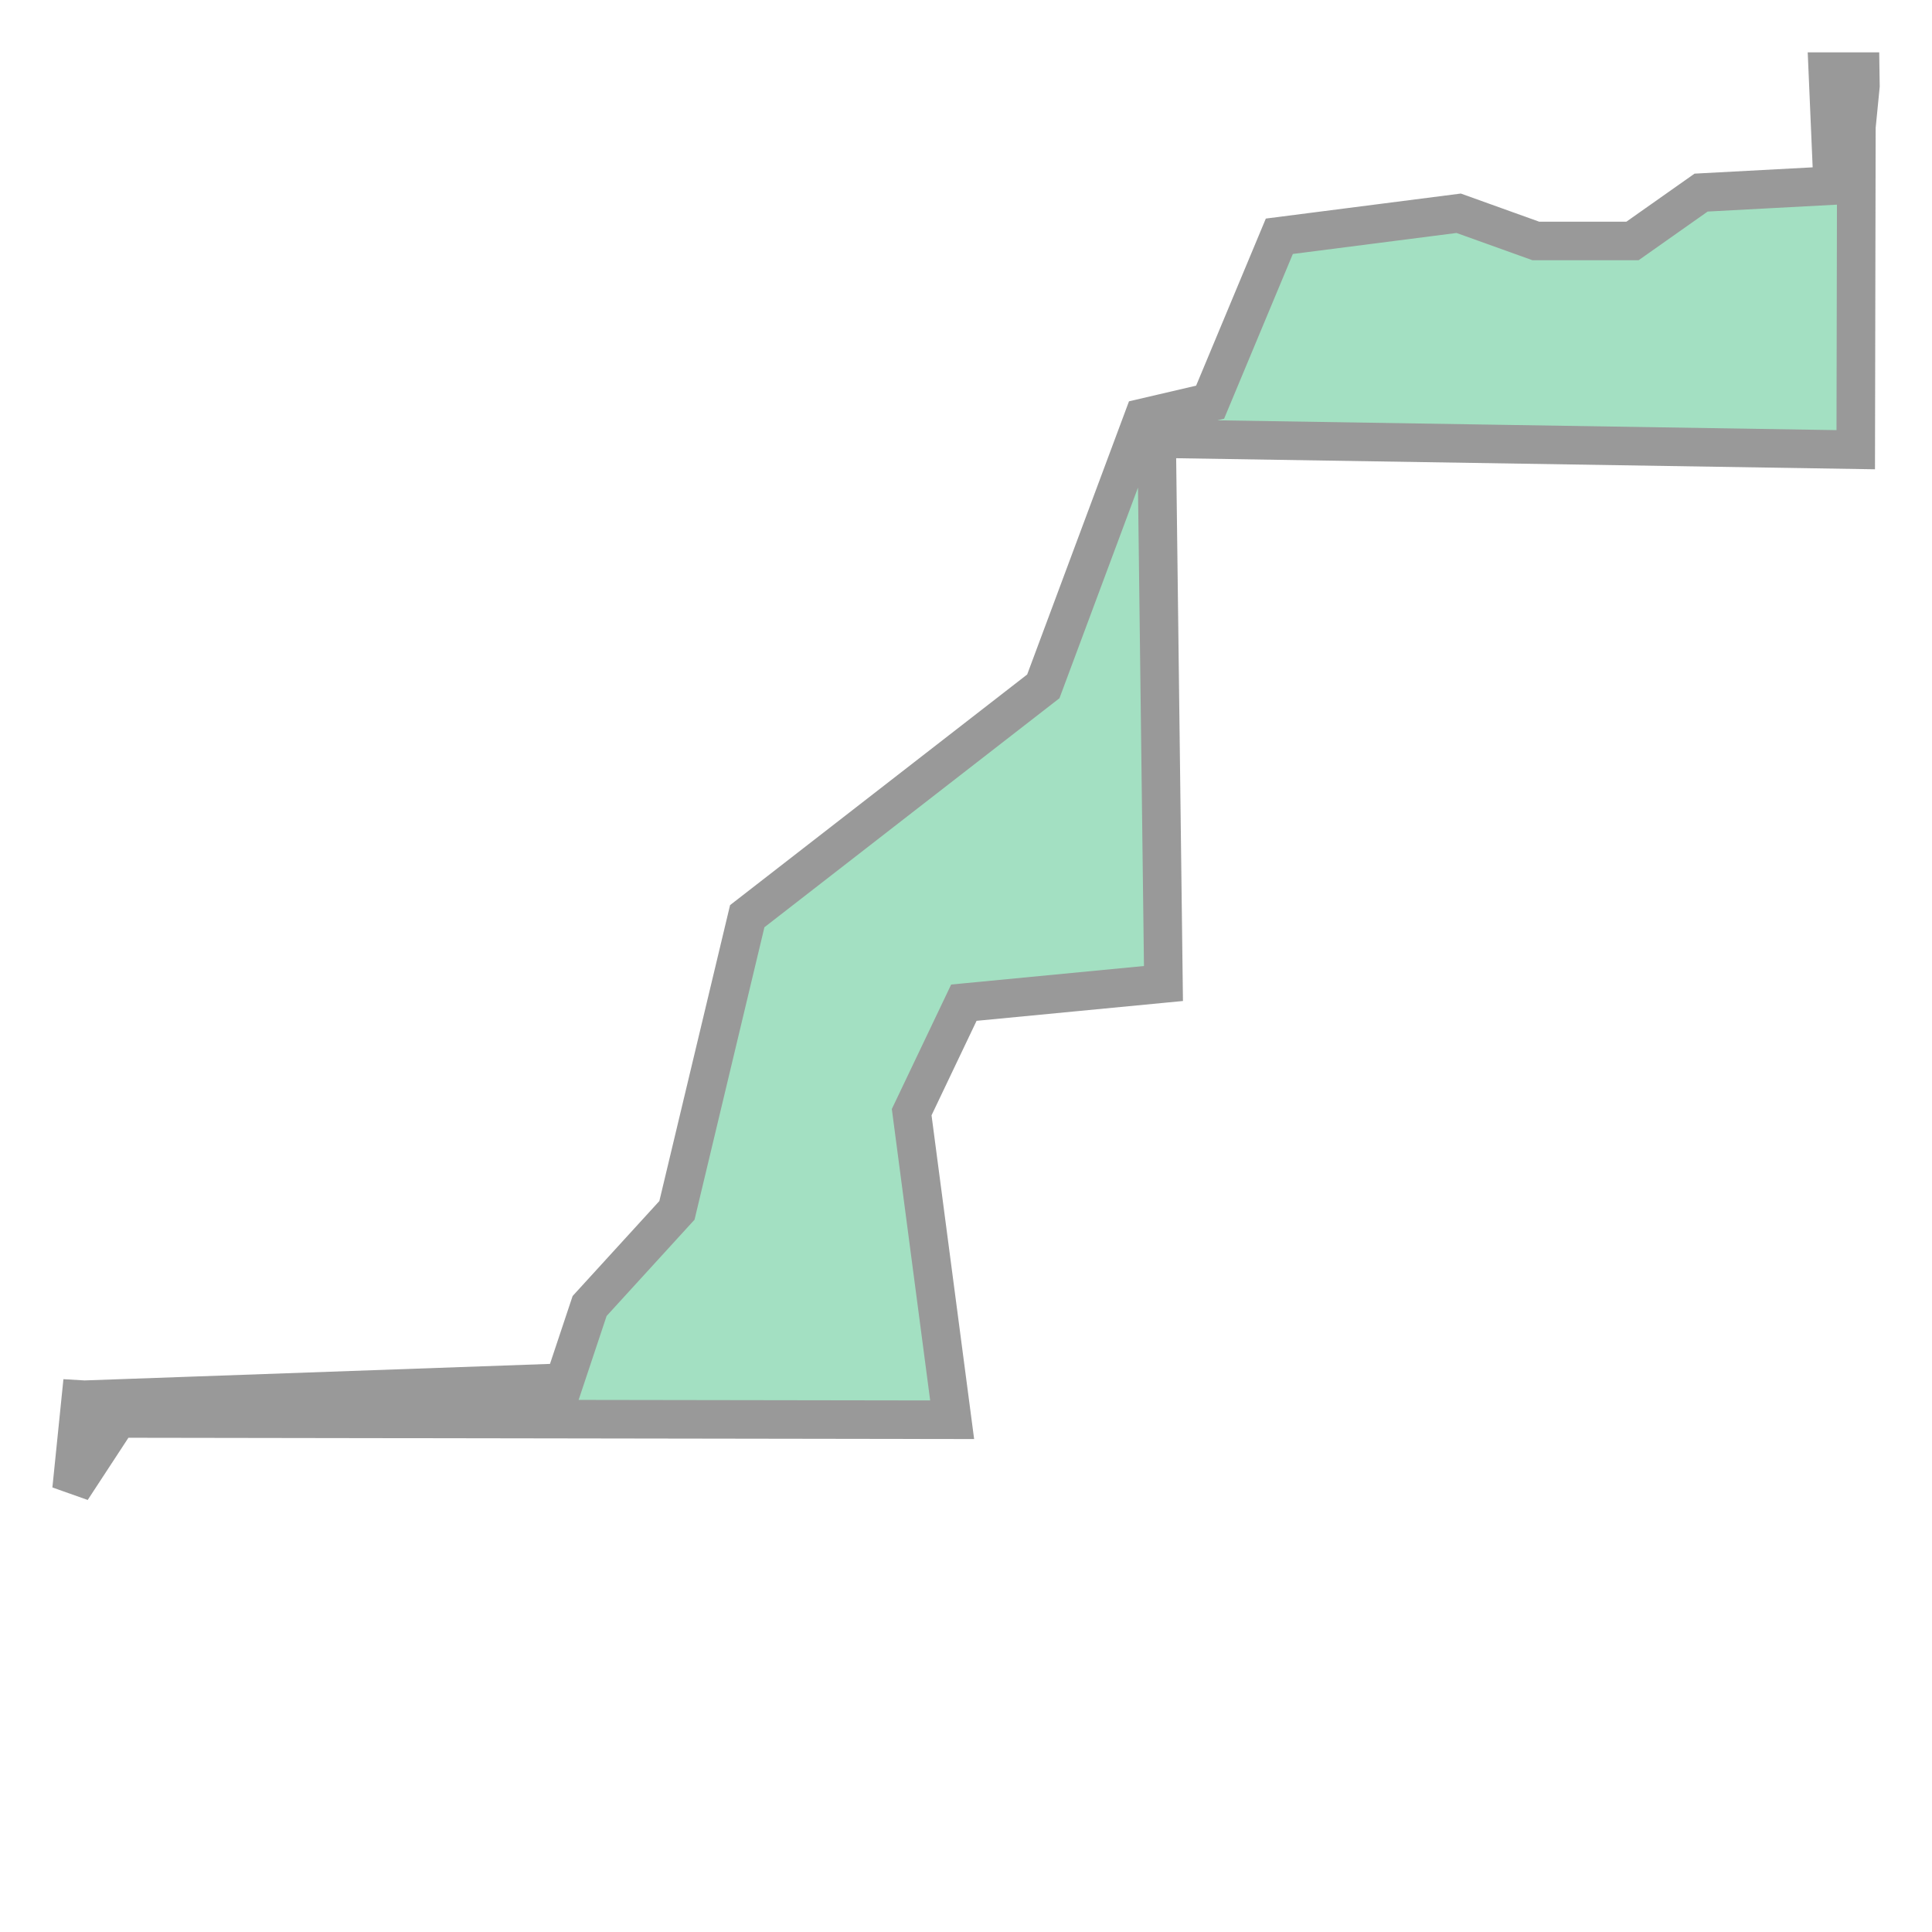
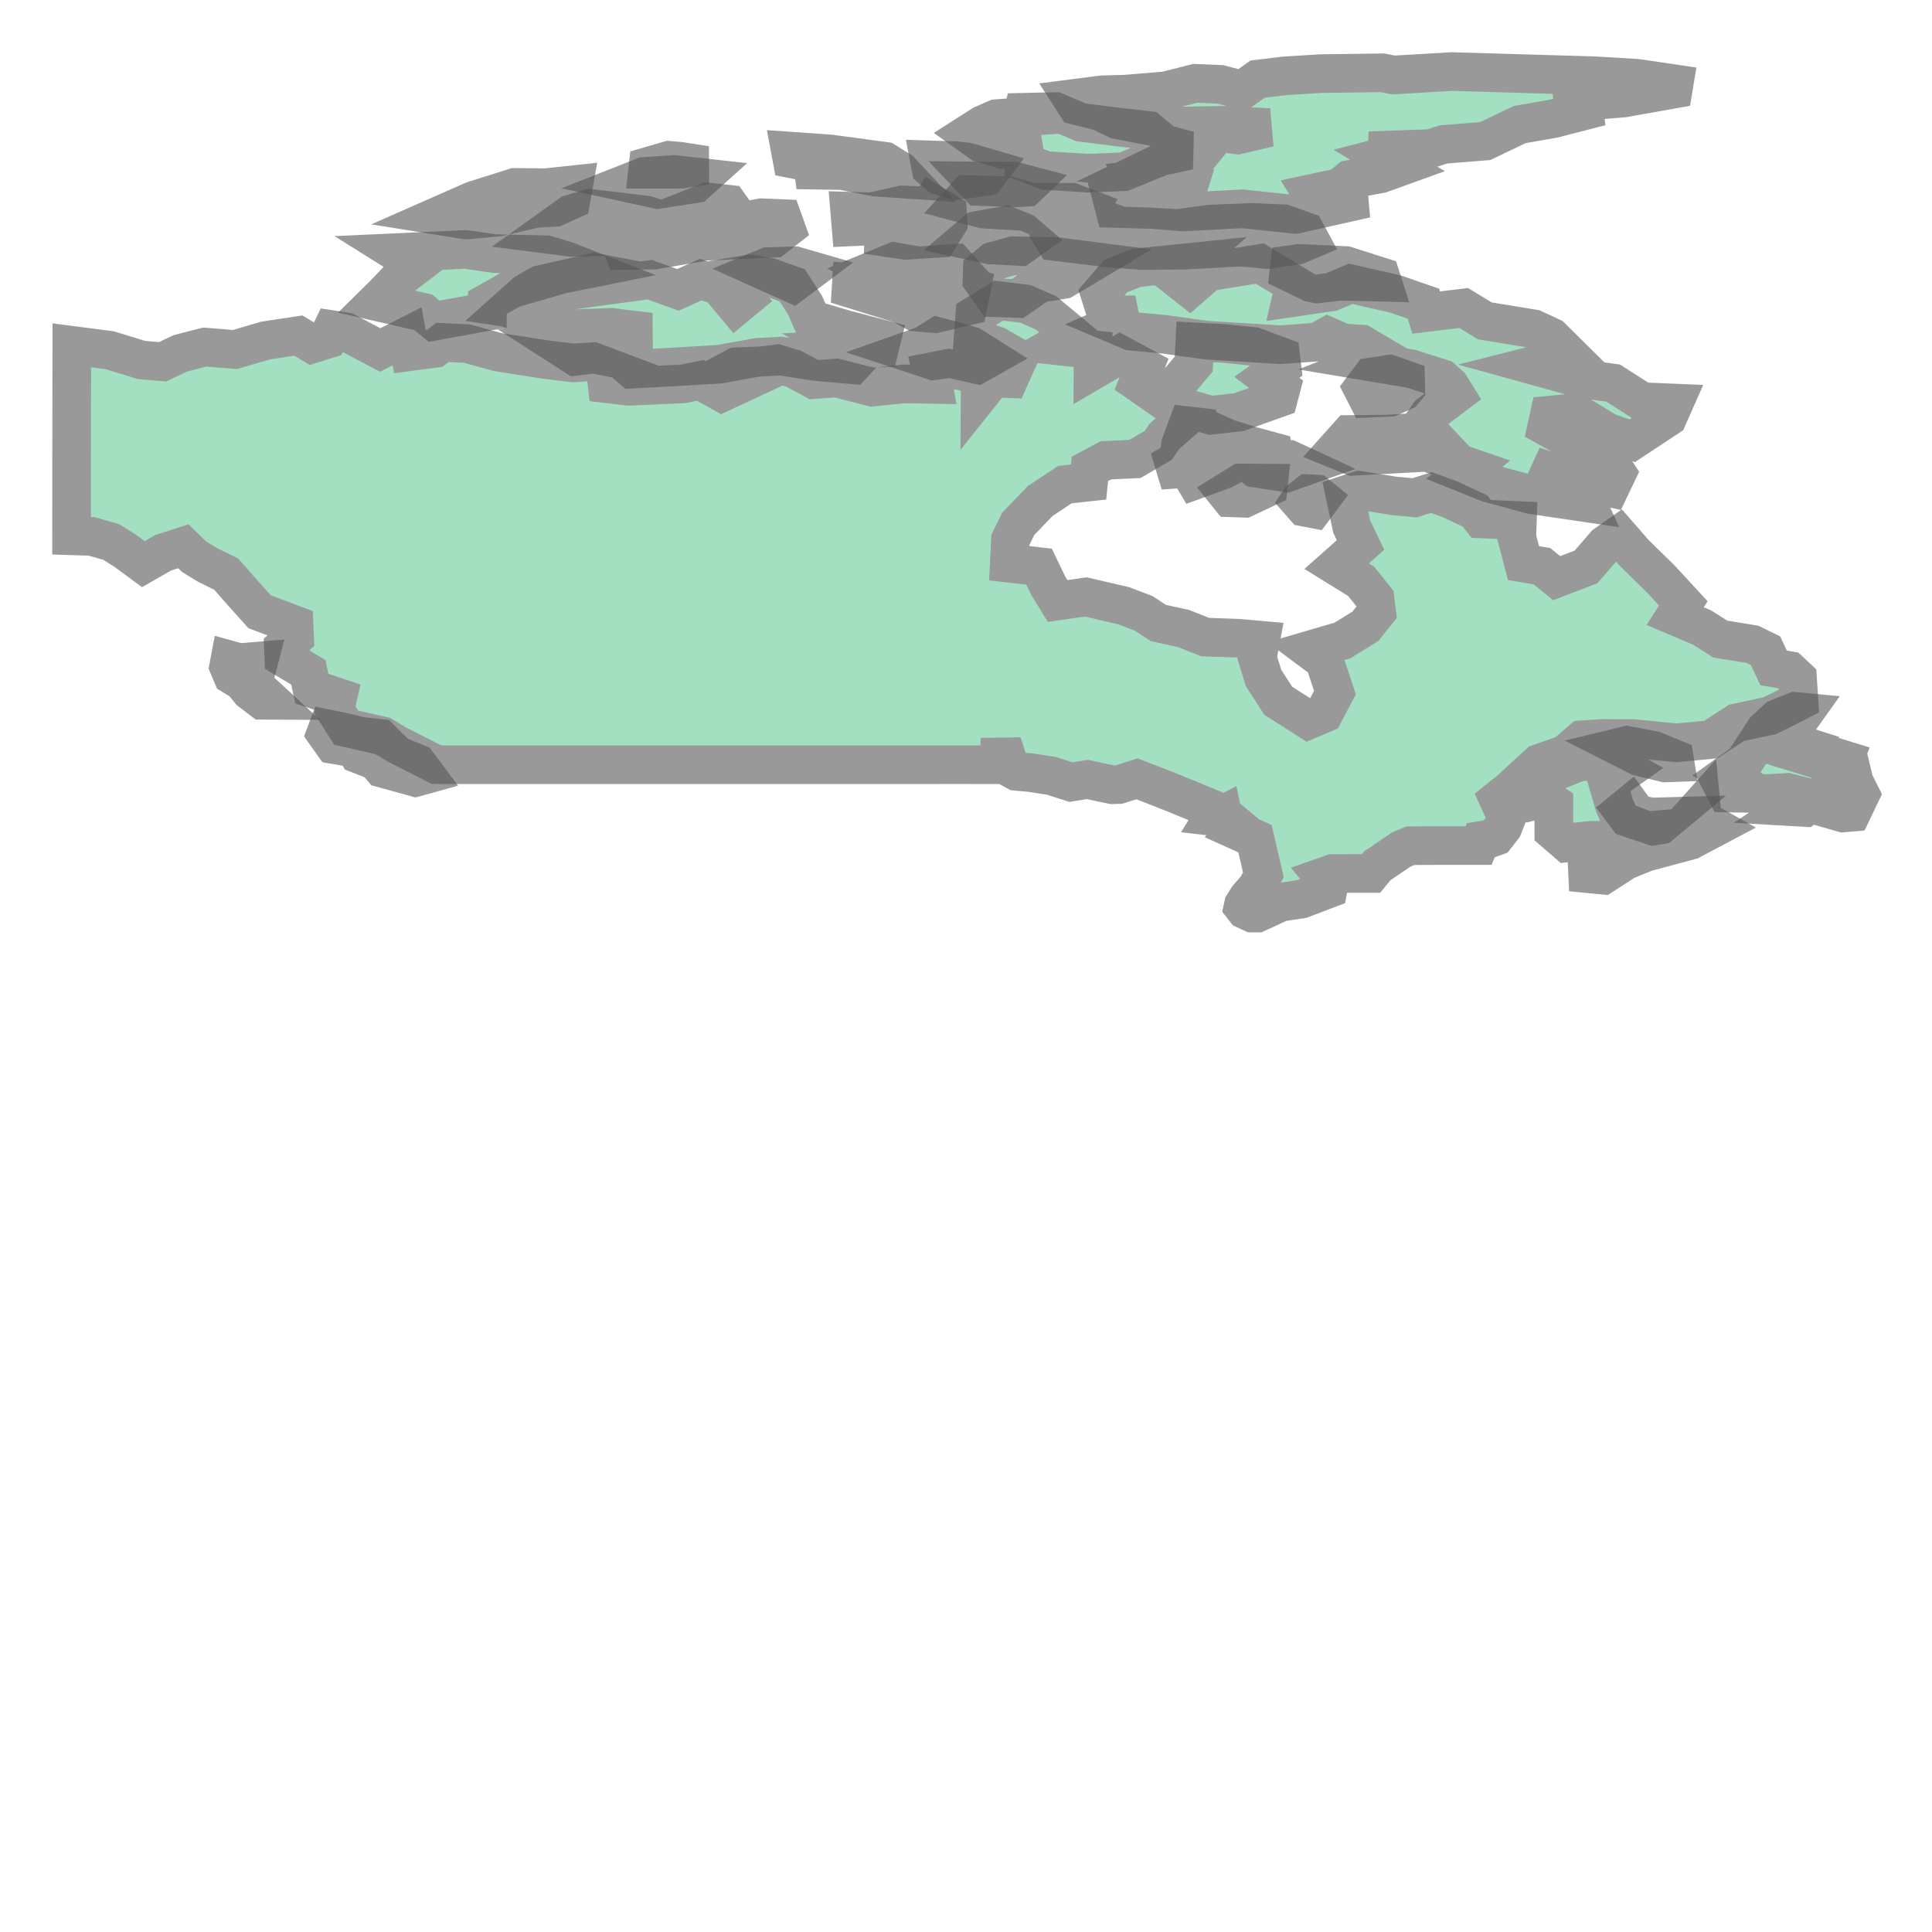
- <svg xmlns="http://www.w3.org/2000/svg" width="100.0" height="100.0" viewBox="-17.399 20.664 9.07 7.329" preserveAspectRatio="xMinYMin meet">
-   <g transform="matrix(1,0,0,-1,0,48.65618)">
-     <path fill-rule="evenodd" fill="#66cc99" stroke="#555555" stroke-width="0.181" opacity="0.6" d="M -8.666,27.656 L -8.665,27.589 L -8.684,27.396 L -8.687,25.881 L -11.969,25.933 L -11.937,23.375 L -12.874,23.285 L -13.119,22.771 L -12.929,21.327 L -16.845,21.333 L -17.063,21 L -17.02,21.422 L -17.003,21.421 L -14.751,21.501 L -14.631,21.861 L -14.221,22.31 L -13.891,23.691 L -12.501,24.77 L -12.031,26.031 L -11.718,26.104 L -11.393,26.883 L -10.551,26.991 L -10.189,26.861 L -9.735,26.861 L -9.413,27.088 L -8.795,27.121 L -8.818,27.656 L -8.666,27.656 z" />
+ <svg xmlns="http://www.w3.org/2000/svg" width="100.0" height="100.0" viewBox="-144.532 38.141 95.418 48.626" preserveAspectRatio="xMinYMin meet">
+   <g transform="matrix(1,0,0,-1,0,124.9083)">
+     <g>
+       <path fill-rule="evenodd" fill="#66cc99" stroke="#555555" stroke-width="1.908" opacity="0.6" d="M -122.84,49 L -122.974,49.003 L -124.91,49.985 L -125.625,50.417 L -127.436,50.831 L -127.993,51.716 L -127.85,52.33 L -129.13,52.755 L -129.305,53.562 L -130.515,54.288 L -130.536,54.803 L -130.536,54.803 L -129.98,55.285 L -130.008,55.916 L -131.708,56.552 L -132.73,57.693 L -133.356,58.41 L -134.271,58.861 L -134.945,59.271 L -135.476,59.788 L -136.48,59.464 L -137.452,58.905 L -138.341,59.562 L -139.039,60.0 L -140.013,60.277 L -140.998,60.306 L -140.993,66 L -140.986,69.712 L -140.986,69.712 L -139.121,69.471 L -137.546,68.99 L -136.504,68.898 L -135.626,69.315 L -134.415,69.627 L -132.929,69.505 L -131.431,69.945 L -129.795,70.194 L -129.108,69.779 L -128.362,70.013 L -128.138,70.484 L -127.447,70.377 L -125.756,69.481 L -124.425,70.158 L -124.29,69.4 L -123.061,69.564 L -122.683,69.856 L -121.472,69.798 L -119.943,69.378 L -117.603,69.011 L -116.226,68.842 L -115.247,68.906 L -113.898,68.399 L -115.305,67.903 L -113.497,67.688 L -110.798,67.806 L -109.946,67.981 L -108.88,67.381 L -107.792,67.887 L -108.813,68.312 L -108.167,68.654 L -106.95,68.7 L -106.15,68.8 L -105.343,68.561 L -104.338,68.018 L -103.221,68.098 L -101.454,67.647 L -99.902,67.806 L -98.443,67.782 L -98.559,68.404 L -97.669,68.579 L -96.12,68.239 L -96.126,67.293 L -95.489,68.091 L -94.685,68.064 L -94.233,69.069 L -95.304,69.686 L -96.471,70.09 L -96.391,71.195 L -95.209,71.921 L -93.89,71.76 L -92.878,71.319 L -91.52,70.191 L -92.407,69.7 L -90.547,69.498 L -90.552,68.475 L -89.215,69.259 L -88.02,68.615 L -88.317,67.873 L -87.35,67.199 L -86.306,67.921 L -85.577,68.785 L -85.522,69.882 L -84.101,69.805 L -82.623,69.658 L -81.28,69.162 L -81.22,68.666 L -81.964,68.133 L -81.259,67.597 L -81.387,67.111 L -83.345,66.412 L -84.735,66.257 L -85.769,66.558 L -86.068,66.056 L -87.031,65.213 L -87.323,64.776 L -88.483,64.099 L -89.914,64.033 L -90.704,63.61 L -90.77,62.96 L -91.933,62.835 L -93.157,62.025 L -94.242,60.899 L -94.629,60.11 L -94.685,58.949 L -93.215,58.782 L -92.765,57.846 L -92.297,57.087 L -90.898,57.285 L -89.04,56.852 L -88.04,56.472 L -87.324,55.999 L -86.071,55.724 L -85.012,55.303 L -83.361,55.245 L -82.273,55.148 L -82.436,54.282 L -82.125,53.277 L -81.401,52.158 L -79.913,51.208 L -79.143,51.534 L -78.602,52.562 L -79.124,54.141 L -79.83,54.668 L -78.229,55.136 L -77.096,55.837 L -76.541,56.534 L -76.623,57.203 L -77.302,58.052 L -78.517,58.805 L -77.337,59.853 L -77.773,60.758 L -78.107,62.32 L -77.411,62.551 L -75.696,62.278 L -74.668,62.181 L -73.84,62.444 L -72.909,62.105 L -71.677,61.525 L -71.374,61.137 L -69.59,61.061 L -69.62,60.221 L -69.288,58.957 L -68.375,58.801 L -67.65,58.212 L -66.202,58.767 L -65.245,59.871 L -64.584,60.336 L -63.805,59.443 L -62.502,58.167 L -61.397,56.967 L -61.799,56.339 L -60.469,55.775 L -59.57,55.204 L -57.975,54.945 L -57.333,54.627 L -56.937,53.78 L -56.158,53.647 L -55.756,53.27 L -55.683,52.147 L -56.409,51.771 L -57.127,51.42 L -58.775,51.064 L -60.033,50.243 L -61.724,50.08 L -63.863,50.291 L -65.363,50.298 L -66.399,50.229 L -67.236,49.512 L -68.511,49.068 L -69.954,47.745 L -71.105,46.822 L -70.255,46.986 L -68.65,48.3 L -66.552,49.133 L -65.056,49.233 L -64.171,48.742 L -65.115,48.071 L -64.799,46.993 L -64.472,46.238 L -63.173,45.739 L -61.521,45.884 L -60.518,47.008 L -60.449,46.283 L -59.803,45.92 L -61.04,45.265 L -63.255,44.67 L -64.247,44.266 L -65.364,43.545 L -66.123,43.619 L -66.162,44.465 L -64.425,45.292 L -66.026,45.259 L -67.137,45.138 L -67.791,45.703 L -67.79,47.066 L -68.234,47.355 L -68.905,47.185 L -69.237,47.448 L -70,46.693 L -70.305,45.915 L -70.66,45.46 L -71.085,45.305 L -71.405,45.255 L -71.505,45.008 L -73.348,45.007 L -74.867,45 L -75.318,44.816 L -76.375,44.096 L -76.5,44.018 L -76.82,43.629 L -77.738,43.629 L -78.72,43.625 L -79.172,43.466 L -79.01,43.27 L -78.92,42.965 L -78.939,42.864 L -80.247,42.366 L -81.278,42.209 L -82.439,41.675 L -82.69,41.675 L -83.03,41.833 L -83.142,41.976 L -83.12,42.08 L -82.9,42.43 L -82.43,42.98 L -82.138,43.571 L -82.338,44.44 L -82.551,45.348 L -83.593,45.817 L -83.47,45.995 L -83.616,46.117 L -83.891,46.117 L -84.092,46.275 L -84.142,46.512 L -84.337,46.409 L -84.605,46.44 L -84.544,46.539 L -84.779,46.637 L -84.876,46.9 L -85.652,47.22 L -86.462,47.553 L -87.44,47.94 L -88.378,48.303 L -89.273,48.02 L -89.6,48.01 L -90.83,48.27 L -91.64,48.14 L -92.61,48.45 L -93.631,48.609 L -94.329,48.671 L -94.64,48.84 L -94.818,49.389 L -95.156,49.384 L -95.159,49.0 L -97.229,49.001 L -100.65,49 L -104.048,49 L -107.05,49.0 L -110.05,49.0 L -113.0,49.0 L -116.048,49.0 L -117.031,49.0 L -120.0,49 L -122.84,49 z" />
+       <path fill-rule="evenodd" fill="#66cc99" stroke="#555555" stroke-width="1.908" opacity="0.6" d="M -83.994,62.453 L -83.25,62.914 L -81.877,62.905 L -81.898,62.711 L -83.069,62.159 L -83.775,62.182 L -83.994,62.453 z" />
+       <path fill-rule="evenodd" fill="#66cc99" stroke="#555555" stroke-width="1.908" opacity="0.6" d="M -79.776,72.803 L -80.876,73.333 L -80.834,73.693 L -80.353,73.76 L -78.064,73.652 L -76.34,73.103 L -76.251,72.826 L -77.314,72.856 L -78.392,72.877 L -79.486,72.742 L -79.776,72.803 z" />
+       <path fill-rule="evenodd" fill="#66cc99" stroke="#555555" stroke-width="1.908" opacity="0.6" d="M -80.315,62.086 L -79.929,62.386 L -79.52,62.364 L -79.266,62.159 L -79.658,61.633 L -80.1,61.718 L -80.362,62.016 L -80.315,62.086 z" />
+       <path fill-rule="evenodd" fill="#66cc99" stroke="#555555" stroke-width="1.908" opacity="0.6" d="M -93.613,74.98 L -94.157,74.592 L -95.609,74.667 L -96.821,74.928 L -96.289,75.378 L -94.851,75.647 L -93.978,75.296 L -93.613,74.98 z" />
+       <path fill-rule="evenodd" fill="#66cc99" stroke="#555555" stroke-width="1.908" opacity="0.6" d="M -93.84,77.52 L -94.296,77.491 L -96.17,77.555 L -96.436,77.835 L -94.423,77.82 L -93.721,77.634 L -93.84,77.52 z" />
+       <path fill-rule="evenodd" fill="#66cc99" stroke="#555555" stroke-width="1.908" opacity="0.6" d="M -96.754,78.766 L -95.559,78.418 L -95.83,78.057 L -97.31,77.851 L -98.124,78.083 L -98.553,78.458 L -98.632,78.872 L -97.337,78.832 L -96.754,78.766 z" />
+       <path fill-rule="evenodd" fill="#66cc99" stroke="#555555" stroke-width="1.908" opacity="0.6" d="M -88.15,74.392 L -89.765,74.516 L -92.422,74.838 L -92.768,75.387 L -92.89,75.883 L -93.894,76.319 L -95.962,76.441 L -97.121,76.751 L -96.745,77.161 L -94.684,77.098 L -93.574,76.776 L -91.605,76.779 L -90.742,76.45 L -90.97,76.074 L -89.822,75.848 L -89.187,75.61 L -87.838,75.566 L -86.379,75.482 L -84.79,75.699 L -82.753,75.784 L -81.129,75.714 L -80.058,75.337 L -79.834,74.923 L -80.458,74.657 L -81.949,74.442 L -83.229,74.564 L -86.097,74.41 L -88.15,74.392 z" />
+       <path fill-rule="evenodd" fill="#66cc99" stroke="#555555" stroke-width="1.908" opacity="0.6" d="M -111.264,78.153 L -109.854,77.996 L -110.187,77.697 L -112.051,77.409 L -113.534,77.732 L -112.725,78.051 L -111.264,78.153 z" />
+       <path fill-rule="evenodd" fill="#66cc99" stroke="#555555" stroke-width="1.908" opacity="0.6" d="M -110.964,78.804 L -109.663,78.602 L -110.881,78.407 L -112.542,78.408 L -112.526,78.551 L -111.5,78.85 L -110.964,78.804 z" />
+       <path fill-rule="evenodd" fill="#66cc99" stroke="#555555" stroke-width="1.908" opacity="0.6" d="M -55.6,51.317 L -56.134,50.687 L -56.796,49.812 L -56.143,50.15 L -55.471,49.936 L -55.822,49.587 L -54.935,49.313 L -54.474,49.557 L -53.477,49.249 L -53.786,48.517 L -53.086,48.688 L -52.959,48.157 L -52.648,47.536 L -53.069,46.655 L -53.521,46.618 L -54.179,46.807 L -53.962,47.625 L -54.24,47.752 L -55.401,46.885 L -55.997,46.92 L -55.291,47.39 L -56.251,47.633 L -57.325,47.573 L -59.266,47.603 L -59.419,47.899 L -58.797,48.252 L -59.232,48.523 L -58.392,49.126 L -57.359,50.718 L -56.739,51.287 L -55.871,51.632 L -55.407,51.588 L -55.6,51.317 z" />
+       <path fill-rule="evenodd" fill="#66cc99" stroke="#555555" stroke-width="1.908" opacity="0.6" d="M -83.883,65.11 L -82.788,64.767 L -81.642,64.455 L -81.553,63.98 L -80.817,64.057 L -80.103,63.726 L -80.991,63.411 L -82.547,63.652 L -83.109,64.102 L -84.1,63.57 L -85.523,63.052 L -85.867,63.637 L -87.222,63.541 L -86.353,64.036 L -86.225,64.823 L -85.884,65.739 L -85.161,65.657 L -84.976,65.218 L -84.464,65.372 L -83.883,65.11 z" />
+       <path fill-rule="evenodd" fill="#66cc99" stroke="#555555" stroke-width="1.908" opacity="0.6" d="M -78.771,72.352 L -77.825,72.75 L -75.606,72.244 L -74.229,71.767 L -74.099,71.331 L -72.242,71.557 L -71.2,70.92 L -68.786,70.525 L -67.915,70.122 L -66.969,69.186 L -68.805,68.72 L -66.45,68.067 L -64.862,67.848 L -63.425,66.928 L -61.852,66.862 L -62.163,66.16 L -63.918,64.999 L -65.149,65.426 L -66.721,66.388 L -68.015,66.263 L -68.141,65.69 L -67.09,65.108 L -65.732,64.648 L -65.32,64.383 L -64.669,63.393 L -65.014,62.674 L -66.275,62.945 L -68.783,63.746 L -67.37,62.884 L -66.328,62.28 L -66.166,61.931 L -68.877,62.33 L -71.023,62.911 L -72.235,63.398 L -71.886,63.68 L -73.378,64.194 L -74.834,64.679 L -74.819,64.389 L -77.71,64.23 L -78.556,64.573 L -77.897,65.309 L -76.018,65.327 L -73.96,65.455 L -74.294,65.812 L -73.945,66.311 L -72.651,67.285 L -72.926,67.727 L -73.312,68.069 L -74.843,68.555 L -76.869,68.895 L -76.229,69.148 L -77.287,69.77 L -78.169,69.826 L -78.957,70.167 L -79.492,69.872 L -81.305,69.743 L -84.945,69.967 L -87.06,70.26 L -88.682,70.411 L -89.513,70.762 L -88.468,71.218 L -89.888,71.223 L -90.205,72.235 L -89.437,73.129 L -88.408,73.538 L -85.826,73.804 L -86.562,73.157 L -85.774,72.534 L -84.85,73.34 L -82.316,73.751 L -80.6,72.717 L -80.749,72.062 L -78.771,72.352 z" />
+       <path fill-rule="evenodd" fill="#66cc99" stroke="#555555" stroke-width="1.908" opacity="0.6" d="M -94.504,74.135 L -92.42,74.1 L -90.51,73.857 L -92.004,72.966 L -93.196,72.772 L -94.269,72.025 L -95.41,72.062 L -96.034,72.94 L -96.018,73.437 L -95.496,73.862 L -94.504,74.135 z" />
+       <path fill-rule="evenodd" fill="#66cc99" stroke="#555555" stroke-width="1.908" opacity="0.6" d="M -122.855,76.117 L -122.855,76.117 L -121.158,76.865 L -119.104,77.512 L -117.57,77.498 L -116.199,77.645 L -116.336,76.877 L -117.106,76.53 L -118.04,76.481 L -119.899,76.053 L -121.5,75.9 L -122.855,76.117 z" />
+       <path fill-rule="evenodd" fill="#66cc99" stroke="#555555" stroke-width="1.908" opacity="0.6" d="M -132.71,54.04 L -131.75,54.12 L -132.049,52.985 L -131.179,52.18 L -131.578,52.182 L -132.18,52.64 L -132.55,53.1 L -133.055,53.411 L -133.24,53.851 L -133.18,54.17 L -132.71,54.04 z" />
+       <path fill-rule="evenodd" fill="#66cc99" stroke="#555555" stroke-width="1.908" opacity="0.6" d="M -105.492,79.302 L -103.529,79.165 L -100.825,78.8 L -100.06,78.325 L -99.671,77.908 L -101.304,78.019 L -102.95,78.343 L -105.176,78.38 L -104.21,78.677 L -105.42,78.918 L -105.492,79.302 z" />
+       <path fill-rule="evenodd" fill="#66cc99" stroke="#555555" stroke-width="1.908" opacity="0.6" d="M -123.51,48.51 L -124.013,48.371 L -125.655,48.825 L -125.955,49.18 L -126.85,49.53 L -127.03,49.815 L -128.059,49.995 L -128.445,50.539 L -128.358,50.771 L -127.309,50.553 L -126.695,50.401 L -125.755,50.295 L -125.415,49.95 L -124.921,49.475 L -123.923,49.062 L -123.51,48.51 z" />
+       <path fill-rule="evenodd" fill="#66cc99" stroke="#555555" stroke-width="1.908" opacity="0.6" d="M -121.538,74.449 L -120.11,74.241 L -117.556,74.186 L -116.584,73.896 L -115.511,73.475 L -116.768,73.223 L -119.22,72.52 L -120.46,71.82 L -120.46,71.384 L -123.092,70.902 L -123.62,71.34 L -125.929,71.869 L -125.5,72.292 L -124.807,73.023 L -123.94,73.68 L -124.918,74.293 L -121.538,74.449 z" />
+       <path fill-rule="evenodd" fill="#66cc99" stroke="#555555" stroke-width="1.908" opacity="0.6" d="M -107.819,75.846 L -106.929,76.013 L -105.881,75.969 L -105.705,75.48 L -106.313,75.005 L -109.7,74.85 L -112.223,74.417 L -113.744,74.394 L -113.871,74.72 L -111.794,75.163 L -116.312,75.043 L -117.71,75.222 L -116.346,76.199 L -115.405,76.479 L -112.591,76.141 L -110.814,75.549 L -109.067,75.473 L -110.497,76.43 L -109.581,76.794 L -108.549,76.678 L -108.211,76.202 L -107.819,75.846 z" />
+       <path fill-rule="evenodd" fill="#66cc99" stroke="#555555" stroke-width="1.908" opacity="0.6" d="M -106.523,73.076 L -105.402,72.673 L -104.775,71.698 L -104.465,70.993 L -102.785,70.498 L -100.981,70.024 L -101.089,69.584 L -102.731,69.504 L -102.093,69.12 L -102.43,68.753 L -104.24,68.91 L -105.96,69.18 L -107.123,69.119 L -109,68.78 L -111.534,68.63 L -113.313,68.536 L -113.855,69.007 L -115.22,69.28 L -116.108,69.168 L -117.34,69.96 L -116.675,70.067 L -115.131,70.237 L -113.721,70.192 L -112.416,70.366 L -114.35,70.6 L -116.487,70.52 L -117.905,70.541 L -118.432,70.909 L -116.113,71.309 L -117.656,71.295 L -119.402,71.559 L -118.563,72.308 L -117.866,72.706 L -115.189,73.315 L -114.167,73.121 L -114.666,72.653 L -112.441,72.955 L -111.05,72.45 L -109.92,72.961 L -109.007,72.633 L -108.188,71.651 L -107.686,72.065 L -108.396,73.09 L -107.516,73.236 L -106.523,73.076 z" />
+       <path fill-rule="evenodd" fill="#66cc99" stroke="#555555" stroke-width="1.908" opacity="0.6" d="M -100.438,72.706 L -101.54,73.36 L -100.356,73.844 L -99.164,73.633 L -97.38,73.76 L -97.12,73.47 L -98.054,72.991 L -96.54,72.56 L -96.72,71.66 L -98.36,71.273 L -99.323,71.356 L -100.015,71.738 L -102.5,72.51 L -102.48,72.83 L -100.438,72.706 z" />
+       <path fill-rule="evenodd" fill="#66cc99" stroke="#555555" stroke-width="1.908" opacity="0.6" d="M -106.6,73.6 L -105.26,73.64 L -104.5,73.42 L -105.38,72.76 L -106.94,73.46 L -106.6,73.6 z" />
+       <path fill-rule="evenodd" fill="#66cc99" stroke="#555555" stroke-width="1.908" opacity="0.6" d="M -98.5,76.72 L -97.736,76.257 L -97.704,75.743 L -98.16,75.0 L -99.809,74.897 L -100.884,75.057 L -100.863,75.641 L -102.502,75.564 L -102.566,76.337 L -101.49,76.305 L -99.983,76.646 L -98.577,76.589 L -98.5,76.72 z" />
+       <path fill-rule="evenodd" fill="#66cc99" stroke="#555555" stroke-width="1.908" opacity="0.6" d="M -96.016,80.602 L -95.323,80.907 L -94.298,80.977 L -94.735,81.206 L -92.41,81.257 L -91.133,80.723 L -89.45,80.509 L -87.81,80.32 L -87.02,79.66 L -85.814,79.337 L -87.188,79.039 L -89.035,78.287 L -90.804,78.215 L -92.877,78.343 L -93.951,78.751 L -93.936,79.114 L -93.145,79.38 L -94.974,79.372 L -96.076,79.705 L -96.71,80.158 L -96.016,80.602 z" />
+       <path fill-rule="evenodd" fill="#66cc99" stroke="#555555" stroke-width="1.908" opacity="0.6" d="M -91.587,81.894 L -90.1,82.085 L -88.932,82.118 L -86.97,82.28 L -85.5,82.652 L -84.26,82.6 L -83.18,82.32 L -82.42,82.86 L -81.1,83.02 L -79.307,83.131 L -76.25,83.172 L -75.719,83.064 L -72.832,83.233 L -70.666,83.17 L -68.5,83.106 L -65.827,83.028 L -63.68,82.9 L -61.85,82.629 L -61.894,82.362 L -64.334,81.928 L -66.753,81.725 L -67.658,81.501 L -65.48,81.507 L -67.84,80.9 L -69.47,80.617 L -71.18,79.8 L -73.243,79.634 L -73.88,79.43 L -76.908,79.323 L -75.529,79.198 L -76.22,79.019 L -75.393,78.526 L -76.344,78.183 L -77.889,77.9 L -78.363,77.509 L -79.76,77.21 L -79.62,76.983 L -77.911,77.022 L -77.889,76.778 L -80.561,76.178 L -83.174,76.454 L -86.112,76.299 L -87.6,76.42 L -89.491,76.472 L -89.616,76.952 L -87.767,77.178 L -88.26,77.9 L -87.65,77.97 L -84.976,77.539 L -86.34,78.18 L -87.962,78.372 L -87.152,78.759 L -85.379,78.997 L -85.095,79.345 L -86.507,79.736 L -86.932,80.251 L -84.198,80.208 L -83.409,80.1 L -81.848,80.464 L -84.1,80.58 L -87.599,80.516 L -89.367,80.856 L -90.2,81.26 L -91.368,81.553 L -91.587,81.894 z" />
+       <path fill-rule="evenodd" fill="#66cc99" stroke="#555555" stroke-width="1.908" opacity="0.6" d="M -75.216,67.444 L -75.866,67.149 L -76.987,67.099 L -77.236,67.588 L -76.812,68.149 L -75.895,68.287 L -75.114,68.01 L -75.103,67.582 L -75.216,67.444 z" />
+       <path fill-rule="evenodd" fill="#66cc99" stroke="#555555" stroke-width="1.908" opacity="0.6" d="M -96.257,69.49 L -95.648,69.108 L -96.27,68.757 L -97.617,69.06 L -98.432,68.951 L -99.797,69.4 L -98.917,69.71 L -98.218,70.144 L -97.157,69.86 L -96.557,69.68 L -96.257,69.49 z" />
+       <path fill-rule="evenodd" fill="#66cc99" stroke="#555555" stroke-width="1.908" opacity="0.6" d="M -64.519,49.873 L -64.173,49.957 L -62.858,49.706 L -61.836,49.289 L -61.806,49.105 L -62.293,49.087 L -63.589,49.401 L -64.519,49.873 z" />
+       <path fill-rule="evenodd" fill="#66cc99" stroke="#555555" stroke-width="1.908" opacity="0.6" d="M -64.015,47.036 L -63.664,46.55 L -62.939,46.416 L -62.012,46.443 L -62.504,46.033 L -62.874,45.968 L -64.143,46.393 L -64.393,46.727 L -64.015,47.036 z" />
+     </g>
  </g>
</svg>
